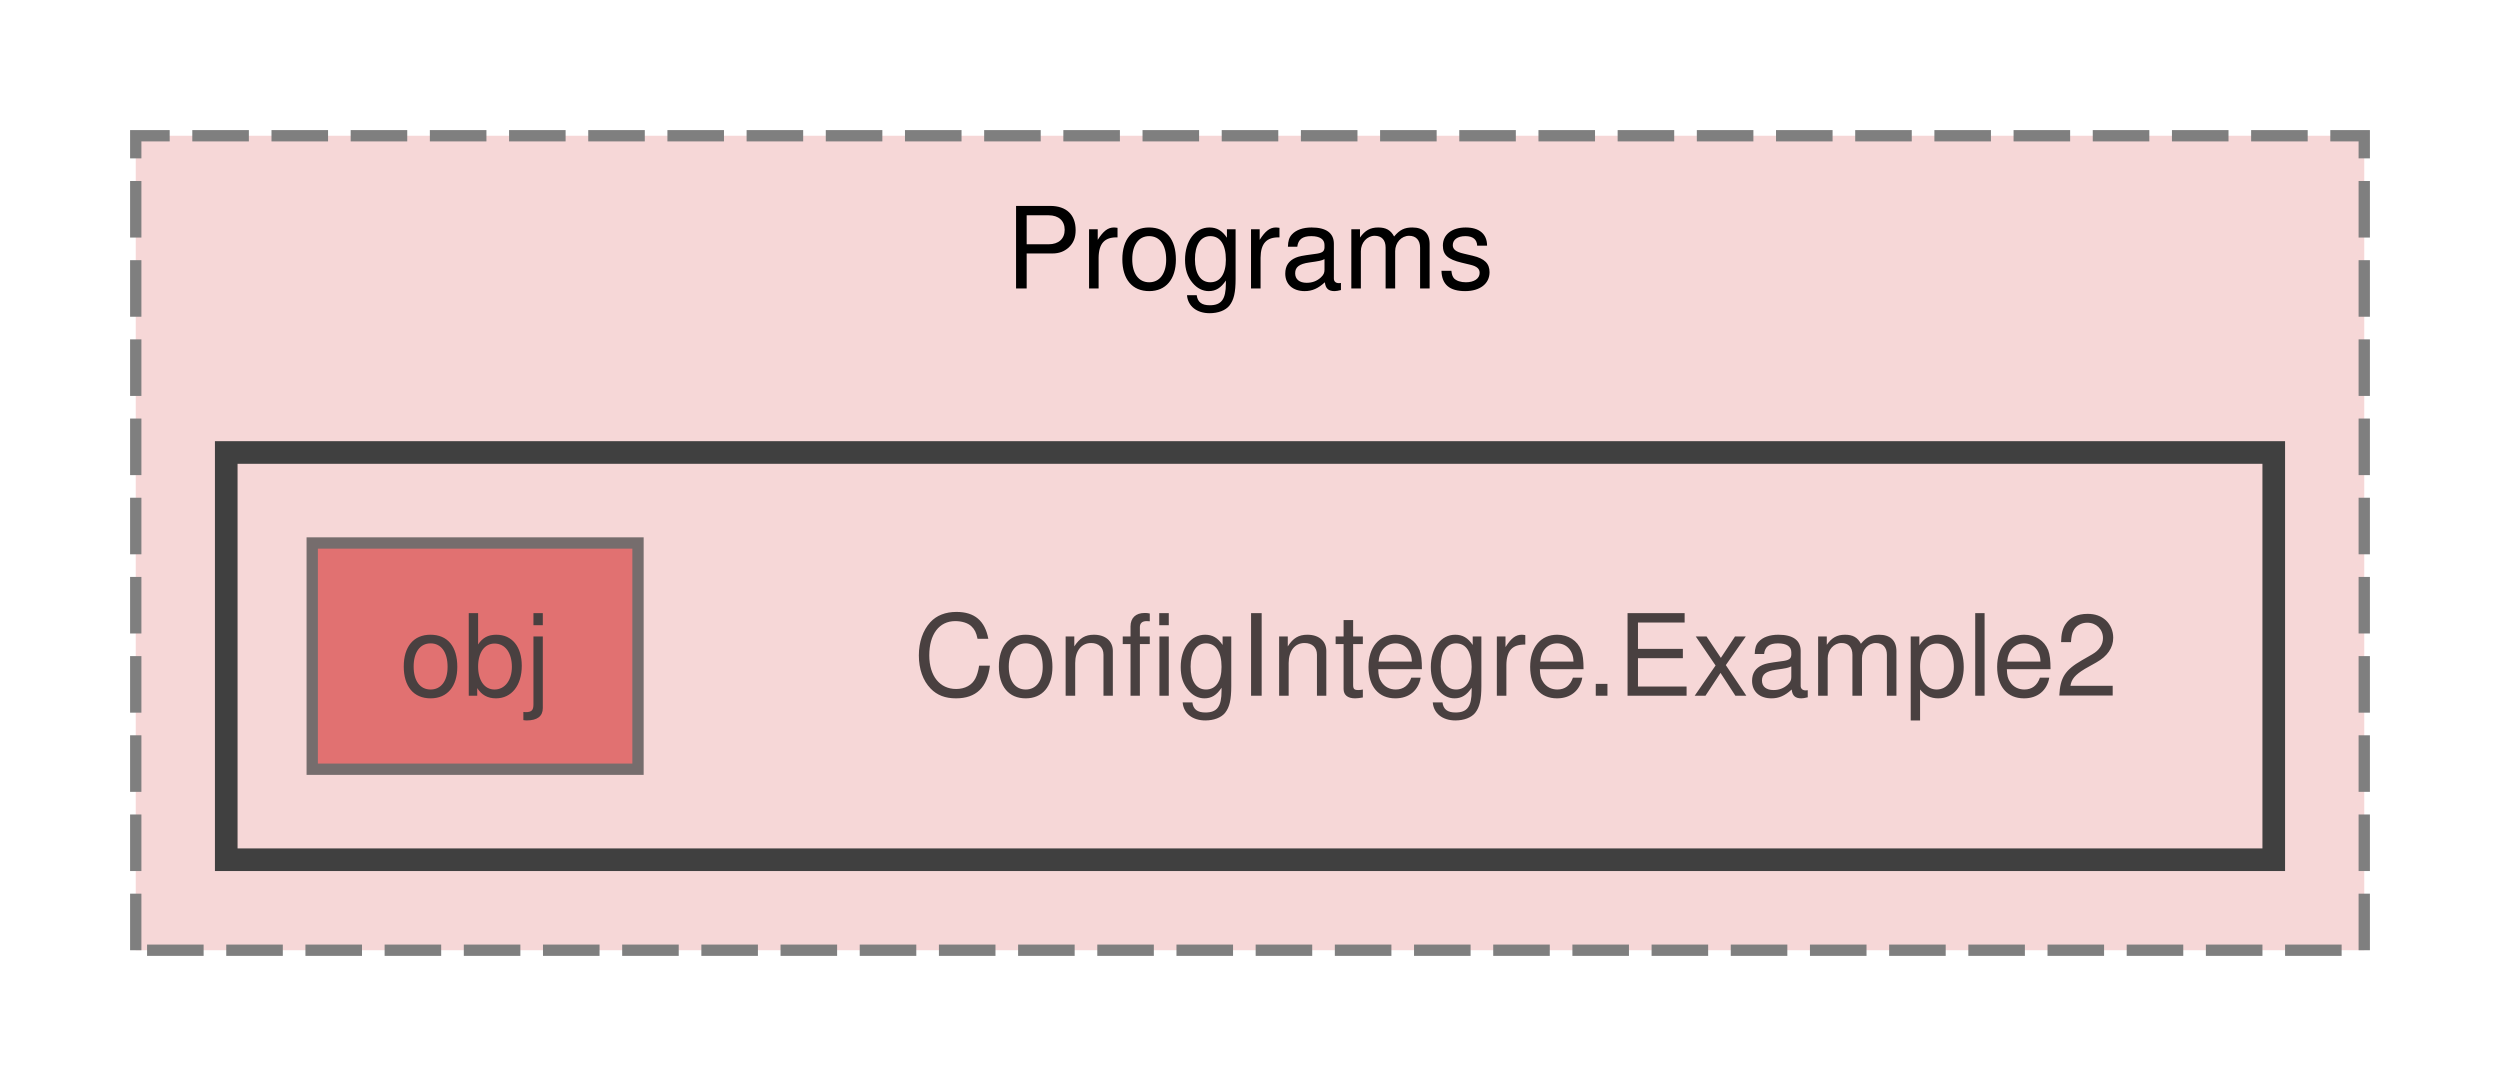
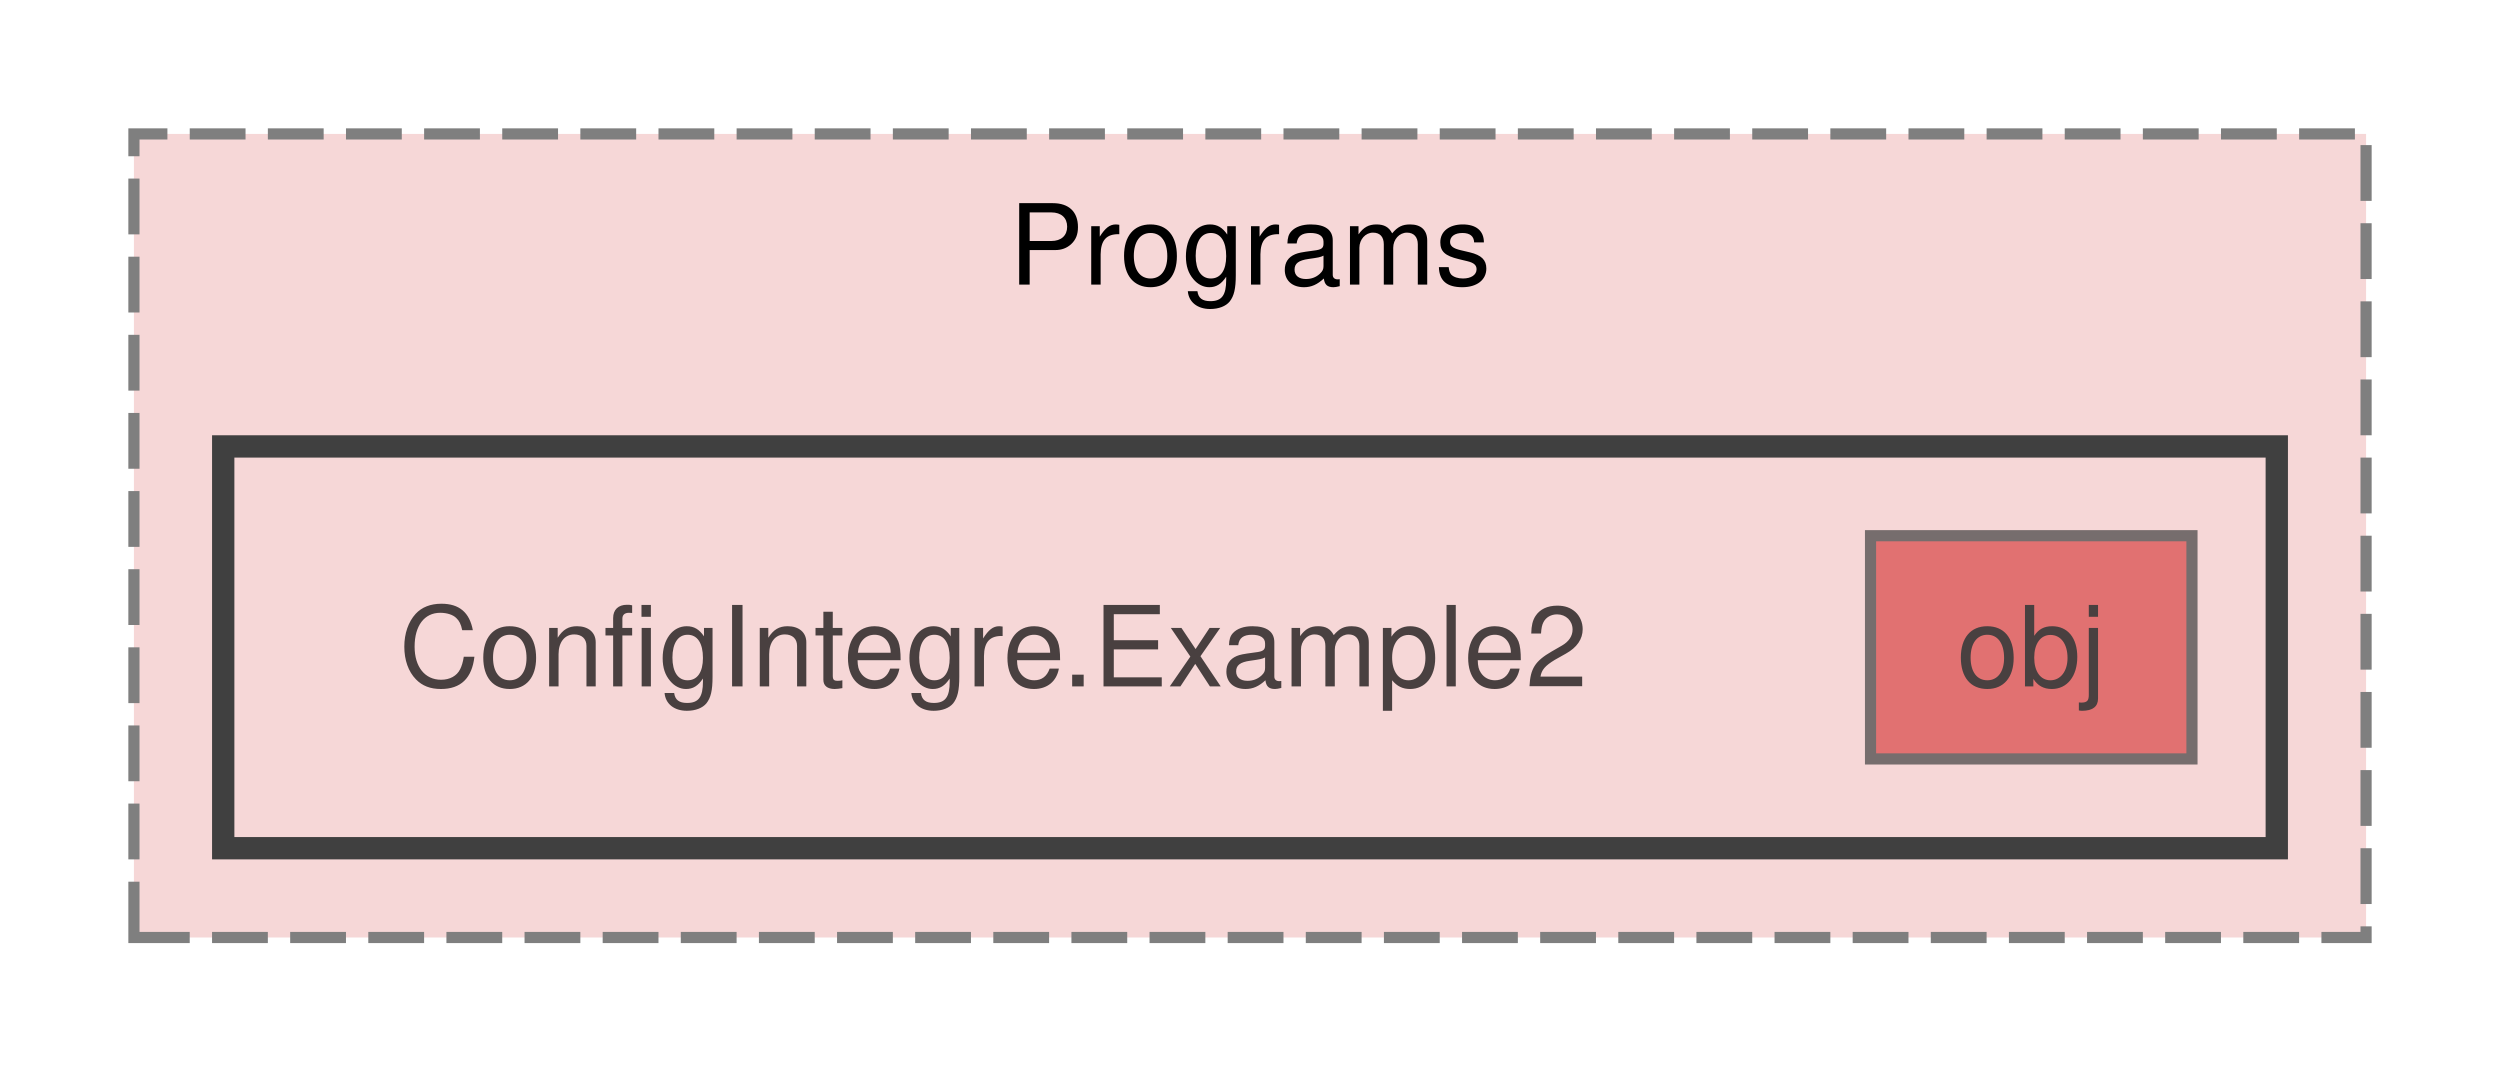
- <svg xmlns="http://www.w3.org/2000/svg" xmlns:xlink="http://www.w3.org/1999/xlink" width="221pt" height="96pt" viewBox="0.00 0.00 221.00 96.00">
+ <svg xmlns="http://www.w3.org/2000/svg" xmlns:xlink="http://www.w3.org/1999/xlink" width="224pt" height="96pt" viewBox="0.00 0.00 224.00 96.00">
  <svg id="main" version="1.1" xml:space="preserve">
    <style type="text/css">
.node, .edge {opacity: 0.7;}
.node.selected, .edge.selected {opacity: 1;}
.edge:hover path { stroke: red; }
.edge:hover polygon { stroke: red; fill: red; }
</style>
    <svg id="graph" class="graph">
      <g id="graph0" class="graph" transform="scale(1 1) rotate(0) translate(4 92)">
        <g id="clust1" class="cluster">
          <g id="a_clust1">
            <a xlink:href="dir_9ce30e47294178a9370b5e549fdbbeef.html" target="_top" xlink:title="Programs">
-               <polygon fill="#f6d7d7" stroke="#7f7f7f" stroke-dasharray="5,2" points="8,-8 8,-80 205,-80 205,-8 8,-8" />
-               <text text-anchor="middle" x="106.5" y="-66.5" font-family="Helvetica,sans-Serif" font-size="10.00">Programs</text>
+               <polygon fill="#f6d7d7" stroke="#7f7f7f" stroke-dasharray="5,2" points="8,-8 8,-80 208,-80 208,-8 8,-8" />
+               <text text-anchor="middle" x="108" y="-66.5" font-family="Helvetica,sans-Serif" font-size="10.00">Programs</text>
            </a>
          </g>
        </g>
        <g id="clust2" class="cluster">
          <g id="a_clust2">
            <a xlink:href="dir_cb85656f3716d14985de56f187b6d72a.html" target="_top">
-               <polygon fill="#f6d7d7" stroke="#404040" stroke-width="2" points="16,-16 16,-52 197,-52 197,-16 16,-16" />
+               <polygon fill="#f6d7d7" stroke="#404040" stroke-width="2" points="16,-16 16,-52 200,-52 200,-16 16,-16" />
            </a>
          </g>
        </g>
        <g id="node1" class="node">
-           <text text-anchor="middle" x="130" y="-30.5" font-family="Helvetica,sans-Serif" font-size="10.00">ConfigIntegre.Example2</text>
+           <text text-anchor="middle" x="85" y="-30.5" font-family="Helvetica,sans-Serif" font-size="10.00">ConfigIntegre.Example2</text>
        </g>
        <g id="node2" class="node">
          <g id="a_node2">
            <a xlink:href="dir_8b7ec5acef43693ecb8c0732605d5e38.html" target="_top" xlink:title="obj">
-               <polygon fill="#d94646" stroke="#404040" points="52.4,-44 23.6,-44 23.6,-24 52.4,-24 52.4,-44" />
-               <text text-anchor="middle" x="38" y="-30.5" font-family="Helvetica,sans-Serif" font-size="10.00">obj</text>
+               <polygon fill="#d94646" stroke="#404040" points="192.4,-44 163.6,-44 163.6,-24 192.4,-24 192.4,-44" />
+               <text text-anchor="middle" x="178" y="-30.5" font-family="Helvetica,sans-Serif" font-size="10.00">obj</text>
            </a>
          </g>
        </g>
      </g>
    </svg>
  </svg>
  <style type="text/css">

[data-mouse-over-selected='false'] { opacity: 0.7; }
[data-mouse-over-selected='true']  { opacity: 1.0; }

</style>
</svg>
